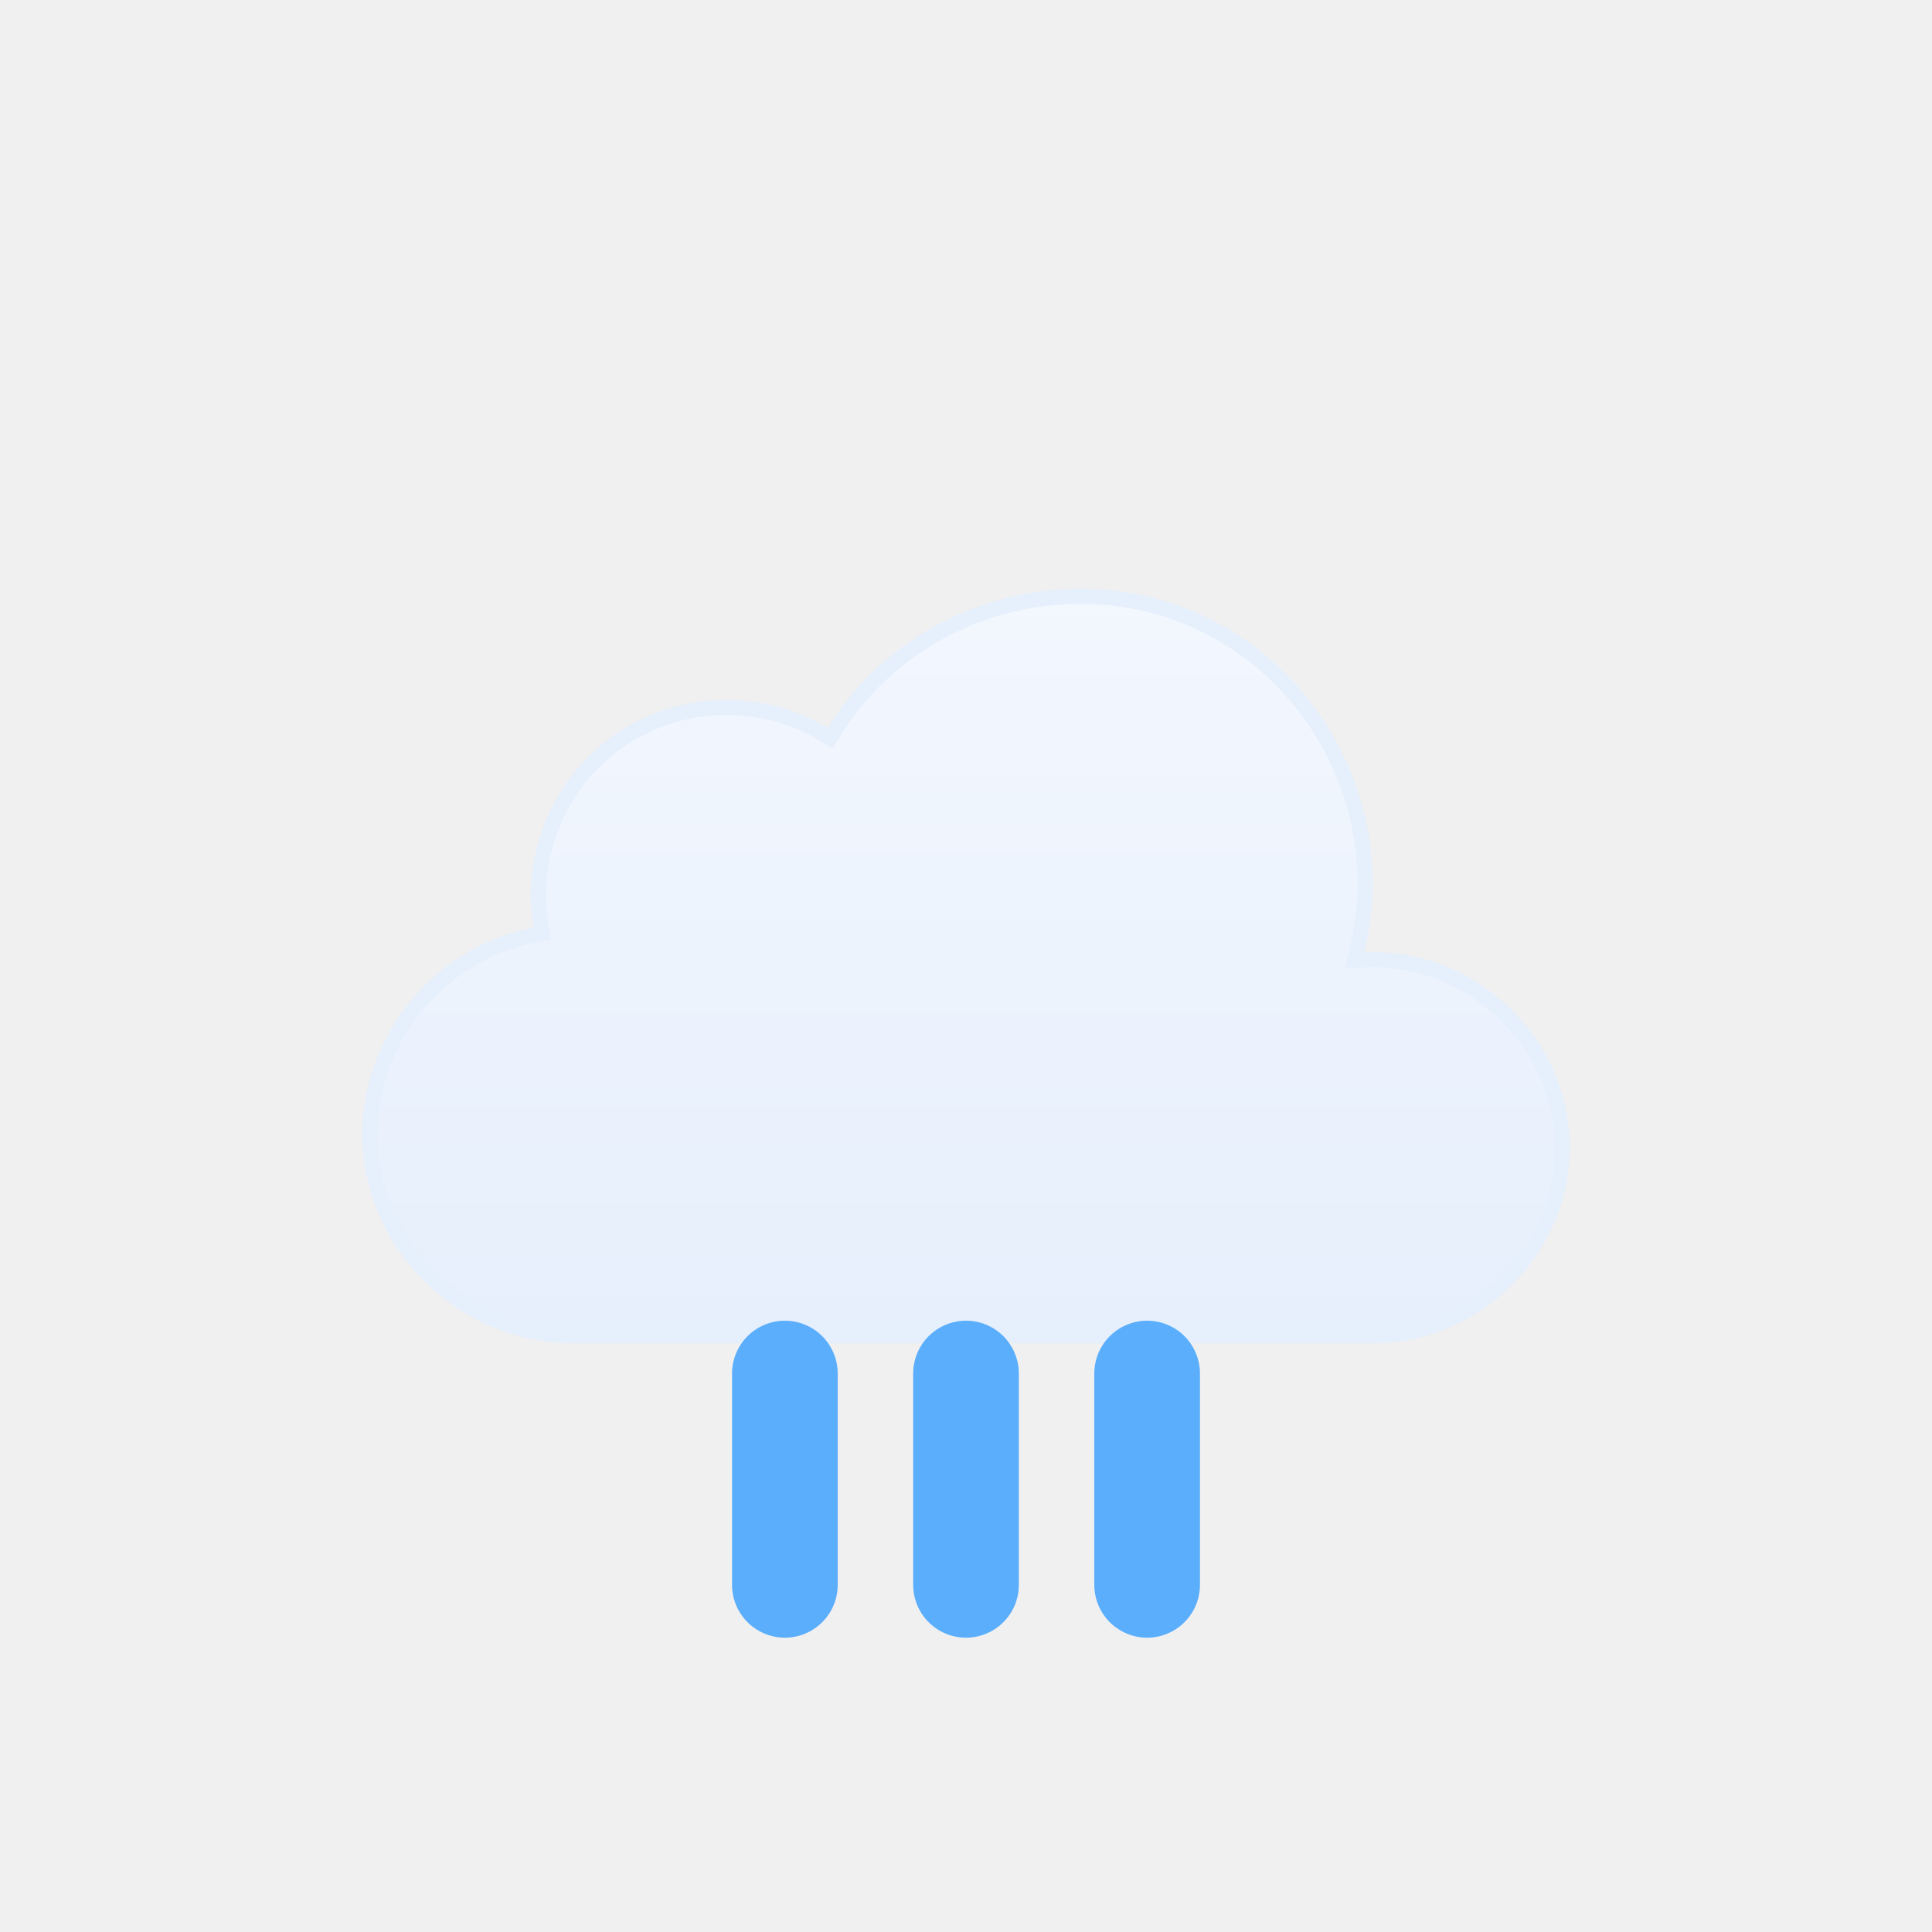
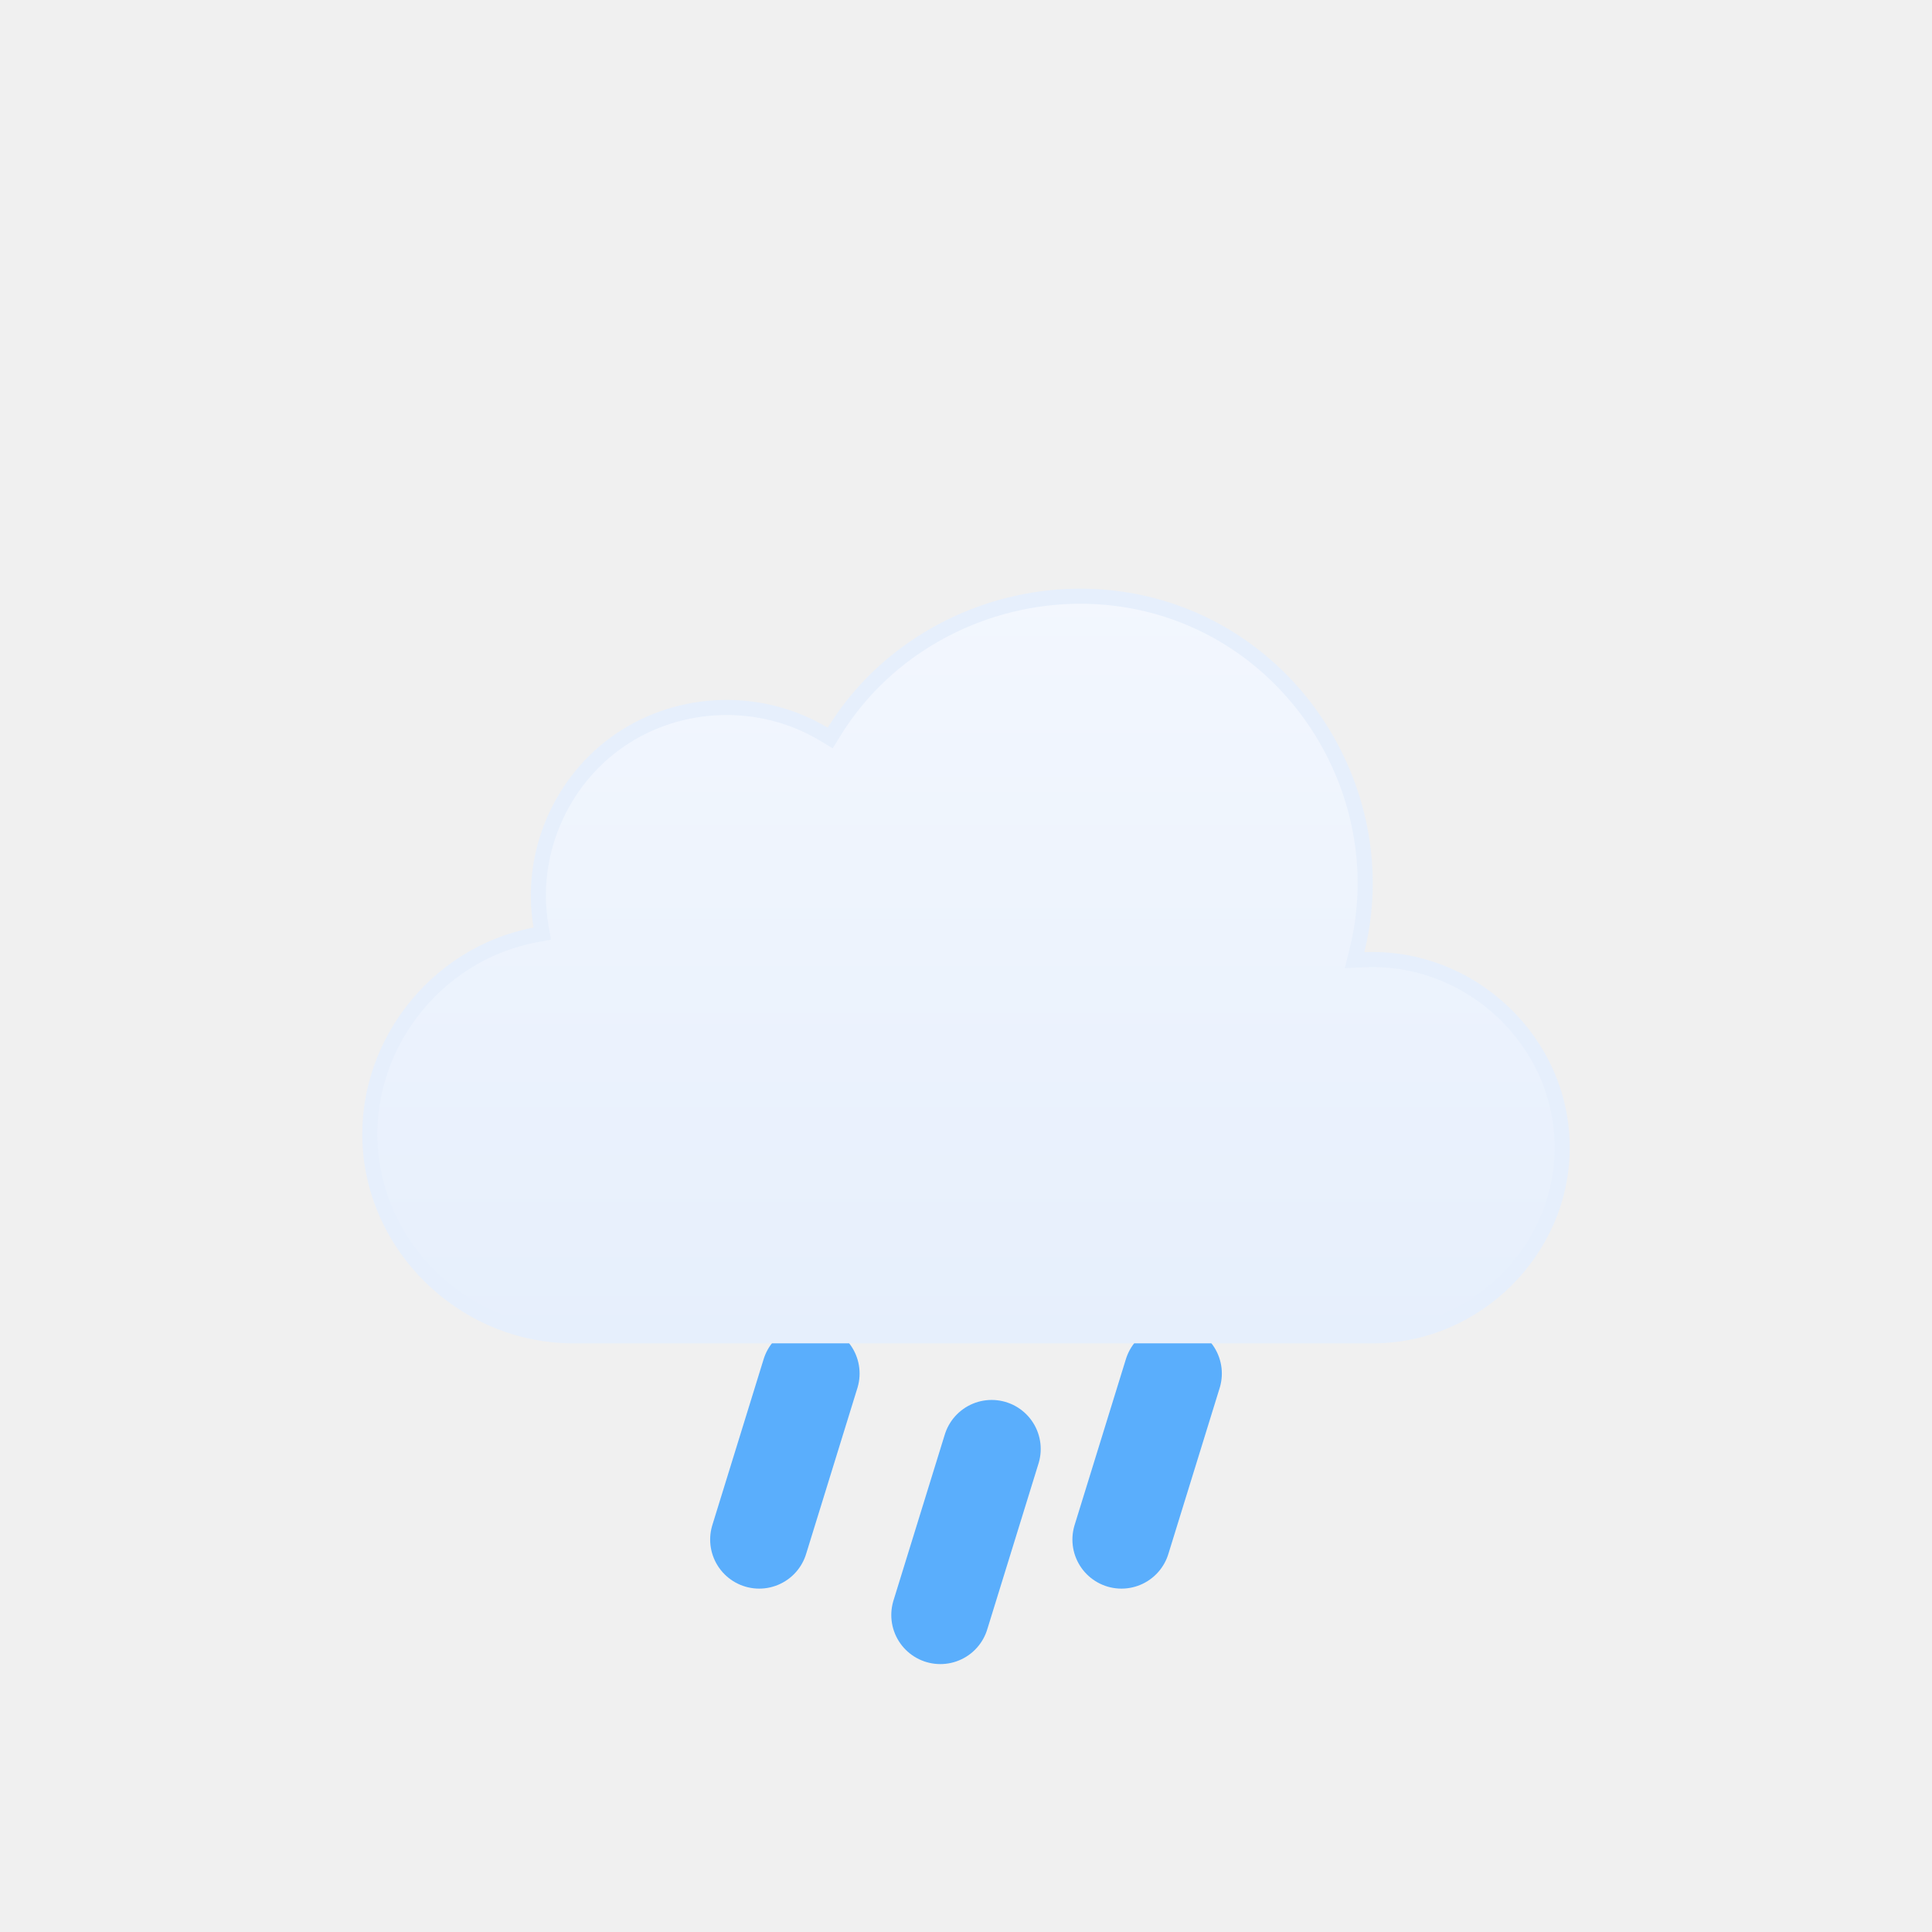
<svg xmlns="http://www.w3.org/2000/svg" fill="none" viewBox="0 0 128 128">
+   <style>.flake{transform-box:fill-box;transform-origin:center}.anim .drop{animation:fall .9s linear infinite}.anim .flake{animation:drift 2.8s ease-in-out infinite}@keyframes fall{0%{transform:translate(3.1px,-10px);opacity:0}12%,88%{opacity:1}100%{transform:translate(-3.7px,12px);opacity:0}}@keyframes drift{0%{transform:translate(0,-8px) rotate(0deg);opacity:0}12%,88%{opacity:1}50%{transform:translate(2.5px,1px) rotate(50deg)}100%{transform:translate(-1px,10px) rotate(100deg);opacity:0}}@media (prefers-reduced-motion:reduce){.anim .drop,.anim .flake{animation:none}}</style>
  <g id="rain__rain" clip-path="url(#rain__clip0_1858_8370)">
+     <g id="rain__Precipitation">
+       <g class="drop" style="animation-delay:0s">
+         <path stroke="#5aaefc" stroke-linecap="round" stroke-width="6.5" d="M53.7 91L50.3 102" />
+       </g>
+       <g class="drop" style="animation-delay:-0.3s">
+         <path stroke="#5aaefc" stroke-linecap="round" stroke-width="6.5" d="M65.7 96L62.3 107" />
+       </g>
+       <g class="drop" style="animation-delay:-0.6s">
+         <path stroke="#5aaefc" stroke-linecap="round" stroke-width="6.5" d="M77.7 91L74.3 102" />
+       </g>
+     </g>
    <g id="rain__Sky">
      <g id="rain__Clouds">
        <g id="rain__Cloud">
          <path id="rain__Cloud_2" fill="url(#rain__paint0_linear_1858_8370)" stroke="#e6effc" stroke-miterlimit="10" d="M55.262 48.475c4.86-7.864 15.035-11.095 23.553-7.532 8.506 3.56 13.323 13.06 11.088 22.022l-.161.65.669-.03c7.01-.306 13.089 5.407 13.089 12.443 0 6.811-5.728 12.472-12.523 12.472H37.954c-6.826.002-12.751-5.33-13.395-12.14-.643-6.808 4.178-13.148 10.884-14.415l.483-.092-.084-.484c-.816-4.745 1.284-9.652 5.263-12.356 3.99-2.712 9.34-2.86 13.475-.373l.423.255z" />
        </g>
-       </g>
-     </g>
-     <g id="rain__Precipitation">
-       <g id="rain__Raindrops">
-         <path stroke="#5aaefc" stroke-linecap="round" stroke-width="7" d="M52 91v14" />
-         <path stroke="#5aaefc" stroke-linecap="round" stroke-width="7" d="M64 91v14" />
-         <path stroke="#5aaefc" stroke-linecap="round" stroke-width="7" d="M76 91v14" />
      </g>
    </g>
  </g>
  <defs>
    <linearGradient id="rain__paint0_linear_1858_8370" x1="64.001" x2="64.001" y1="39" y2="89" gradientUnits="userSpaceOnUse">
      <stop stop-color="#f3f7fe" />
      <stop offset="1" stop-color="#e6effc" />
    </linearGradient>
    <clipPath id="rain__clip0_1858_8370">
      <rect width="128" height="128" fill="#fff" />
    </clipPath>
  </defs>
</svg>
